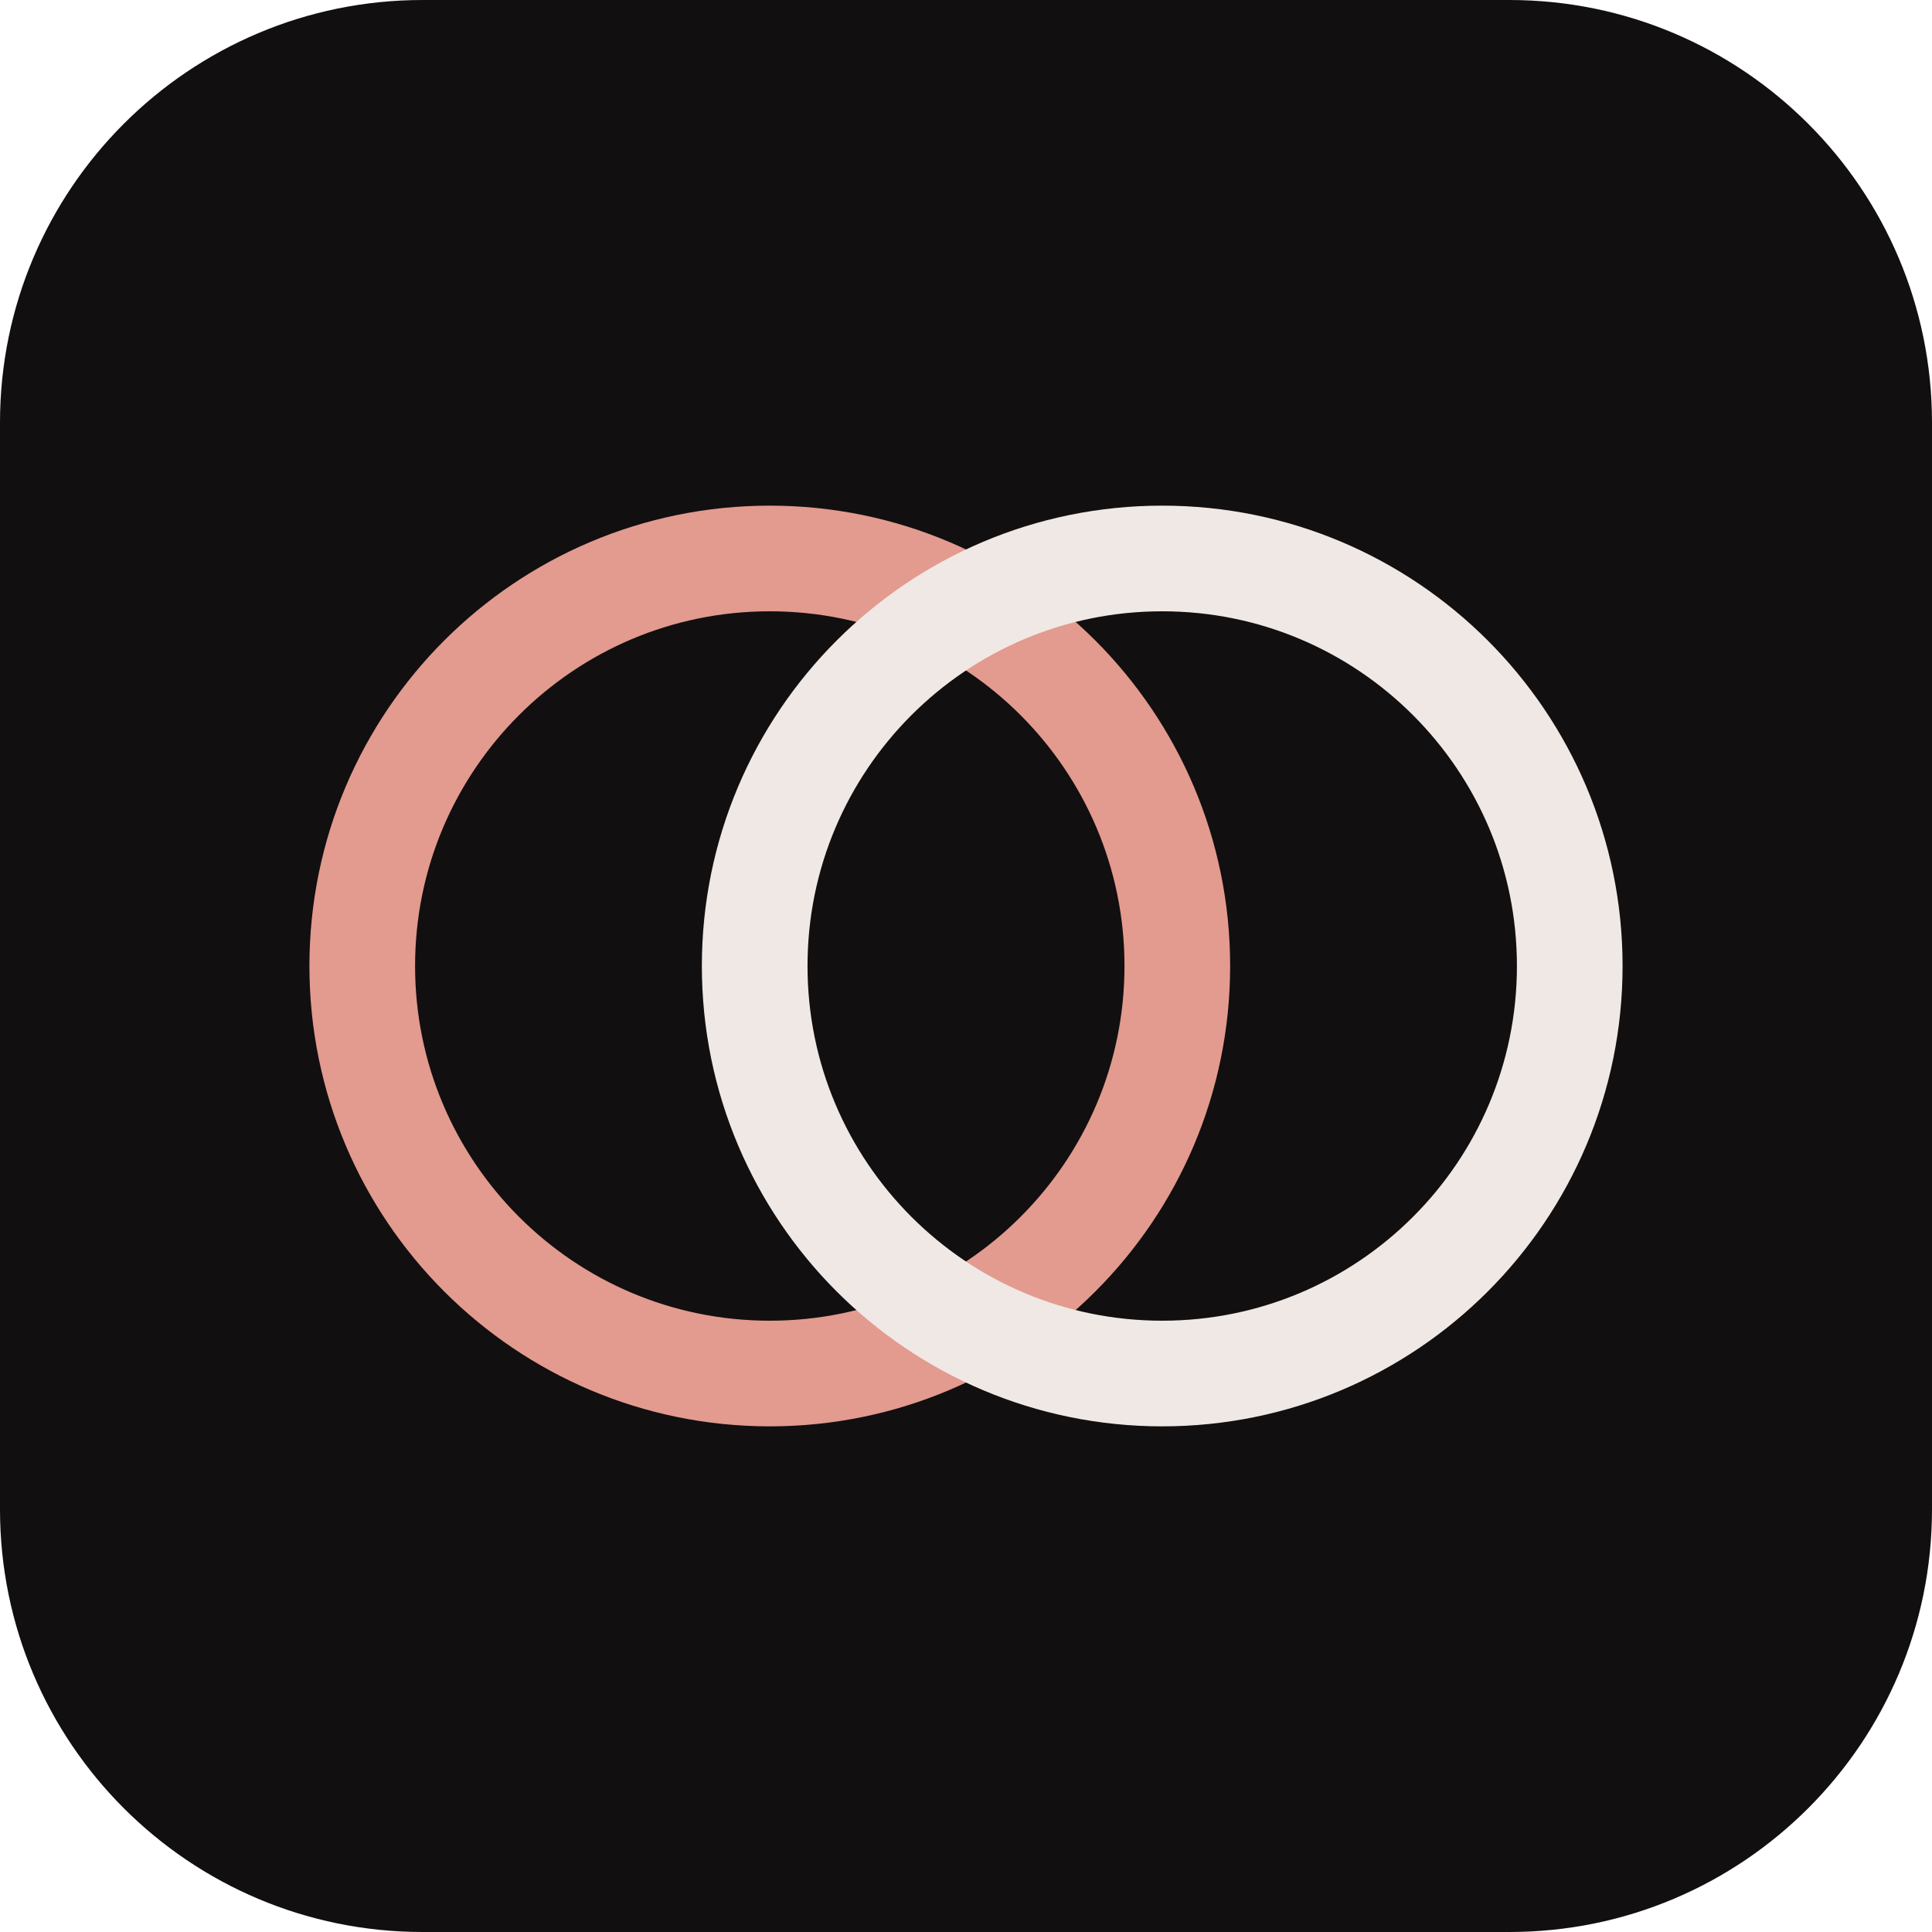
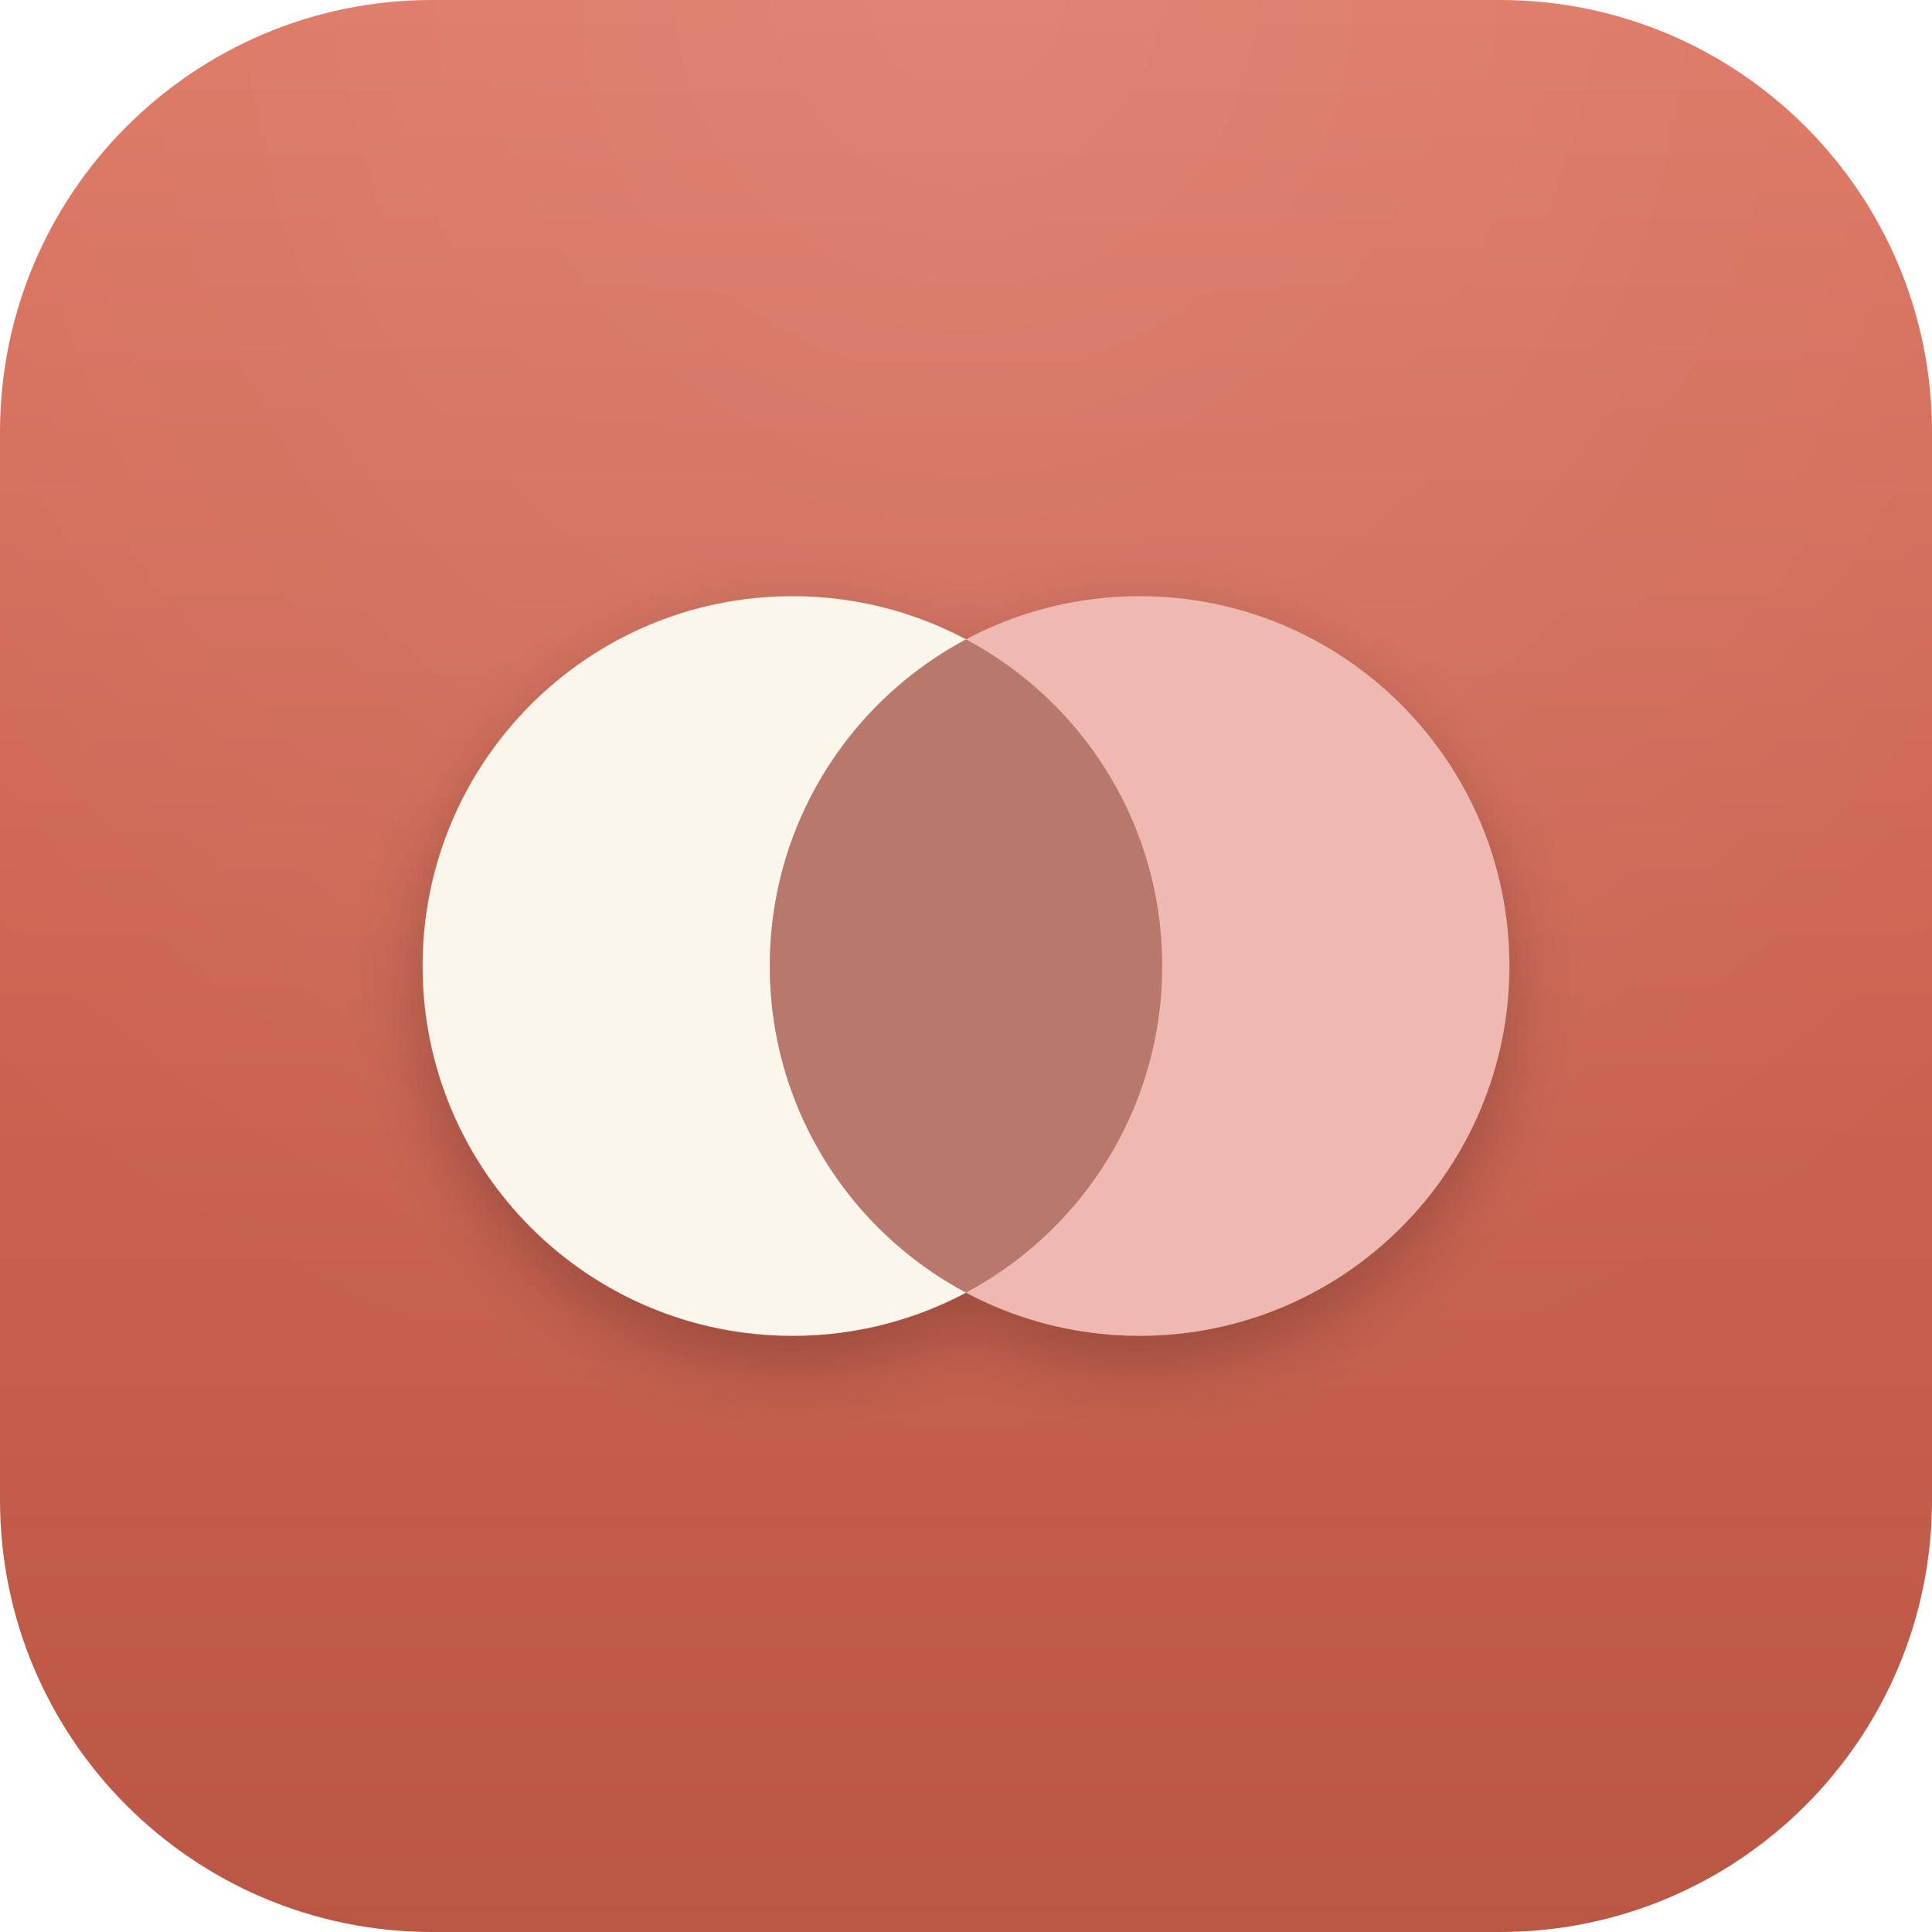
- <svg xmlns="http://www.w3.org/2000/svg" viewBox="0 0 512 512">
-   <rect width="512" height="512" rx="112" fill="#120f10" />
-   <circle cx="204" cy="256" r="108" fill="none" stroke="#e39a8f" stroke-width="28" />
-   <circle cx="308" cy="256" r="108" fill="none" stroke="#f0e8e4" stroke-width="28" />
+ <svg xmlns="http://www.w3.org/2000/svg" viewBox="0 0 1024 1024">
+   <defs>
+     <linearGradient id="philia-tile" x1="0" y1="0" x2="0" y2="1">
+       <stop offset="0" stop-color="#dc7461" />
+       <stop offset="1" stop-color="#ba5644" />
+     </linearGradient>
+     <radialGradient id="philia-light" cx="50%" cy="0%" r="75%">
+       <stop offset="0" stop-color="#ffffff" stop-opacity="0.12" />
+       <stop offset="1" stop-color="#ffffff" stop-opacity="0" />
+     </radialGradient>
+     <filter id="philia-lift" x="-20%" y="-20%" width="140%" height="150%">
+       <feDropShadow dx="0" dy="14" stdDeviation="18" flood-color="#000000" flood-opacity="0.22" />
+     </filter>
+   </defs>
+   <rect width="1024" height="1024" rx="229" fill="url(#philia-tile)" />
+   <rect width="1024" height="1024" rx="229" fill="url(#philia-light)" />
+   <g filter="url(#philia-lift)">
+     <g transform="translate(512 512) scale(1) translate(-512 -512)">
+       <defs>
+         <clipPath id="philia-left">
+           <circle cx="420" cy="512" r="196" />
+         </clipPath>
+       </defs>
+       <circle cx="420" cy="512" r="196" fill="#fbf6ec" />
+       <circle cx="604" cy="512" r="196" fill="#edb9b0" />
+       <circle cx="604" cy="512" r="196" fill="#b9786c" clip-path="url(#philia-left)" />
+     </g>
+   </g>
</svg>
